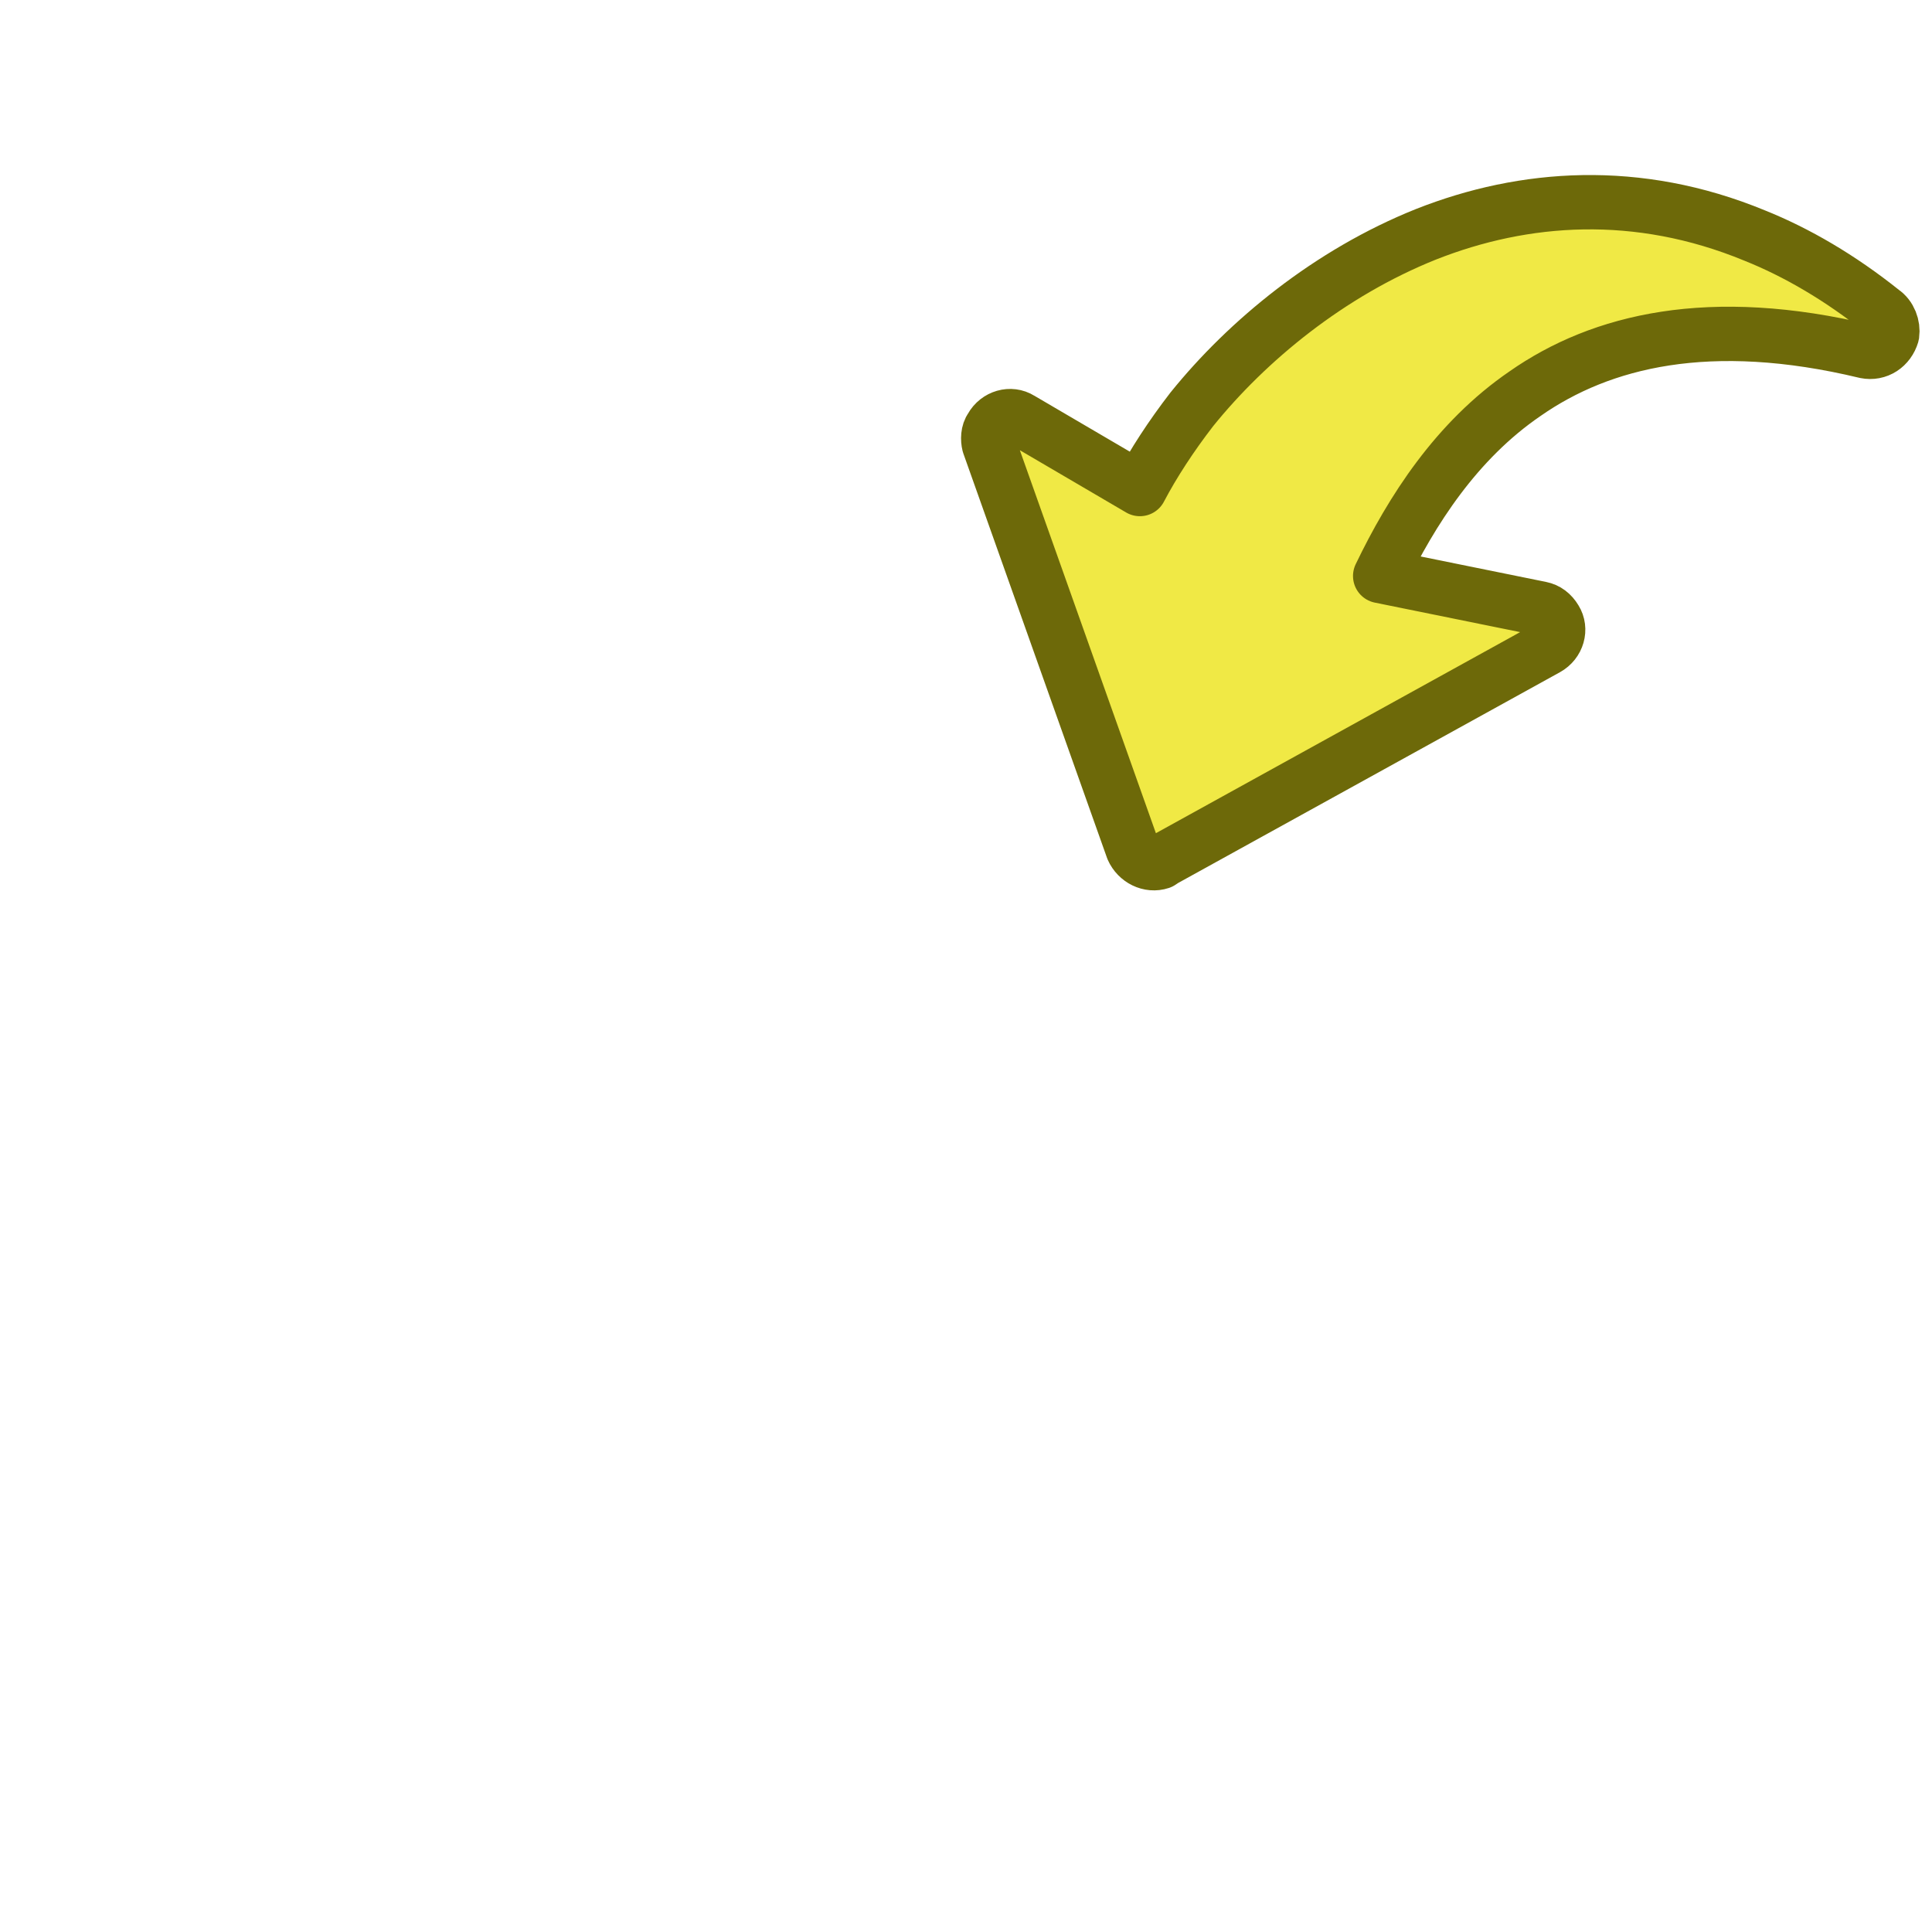
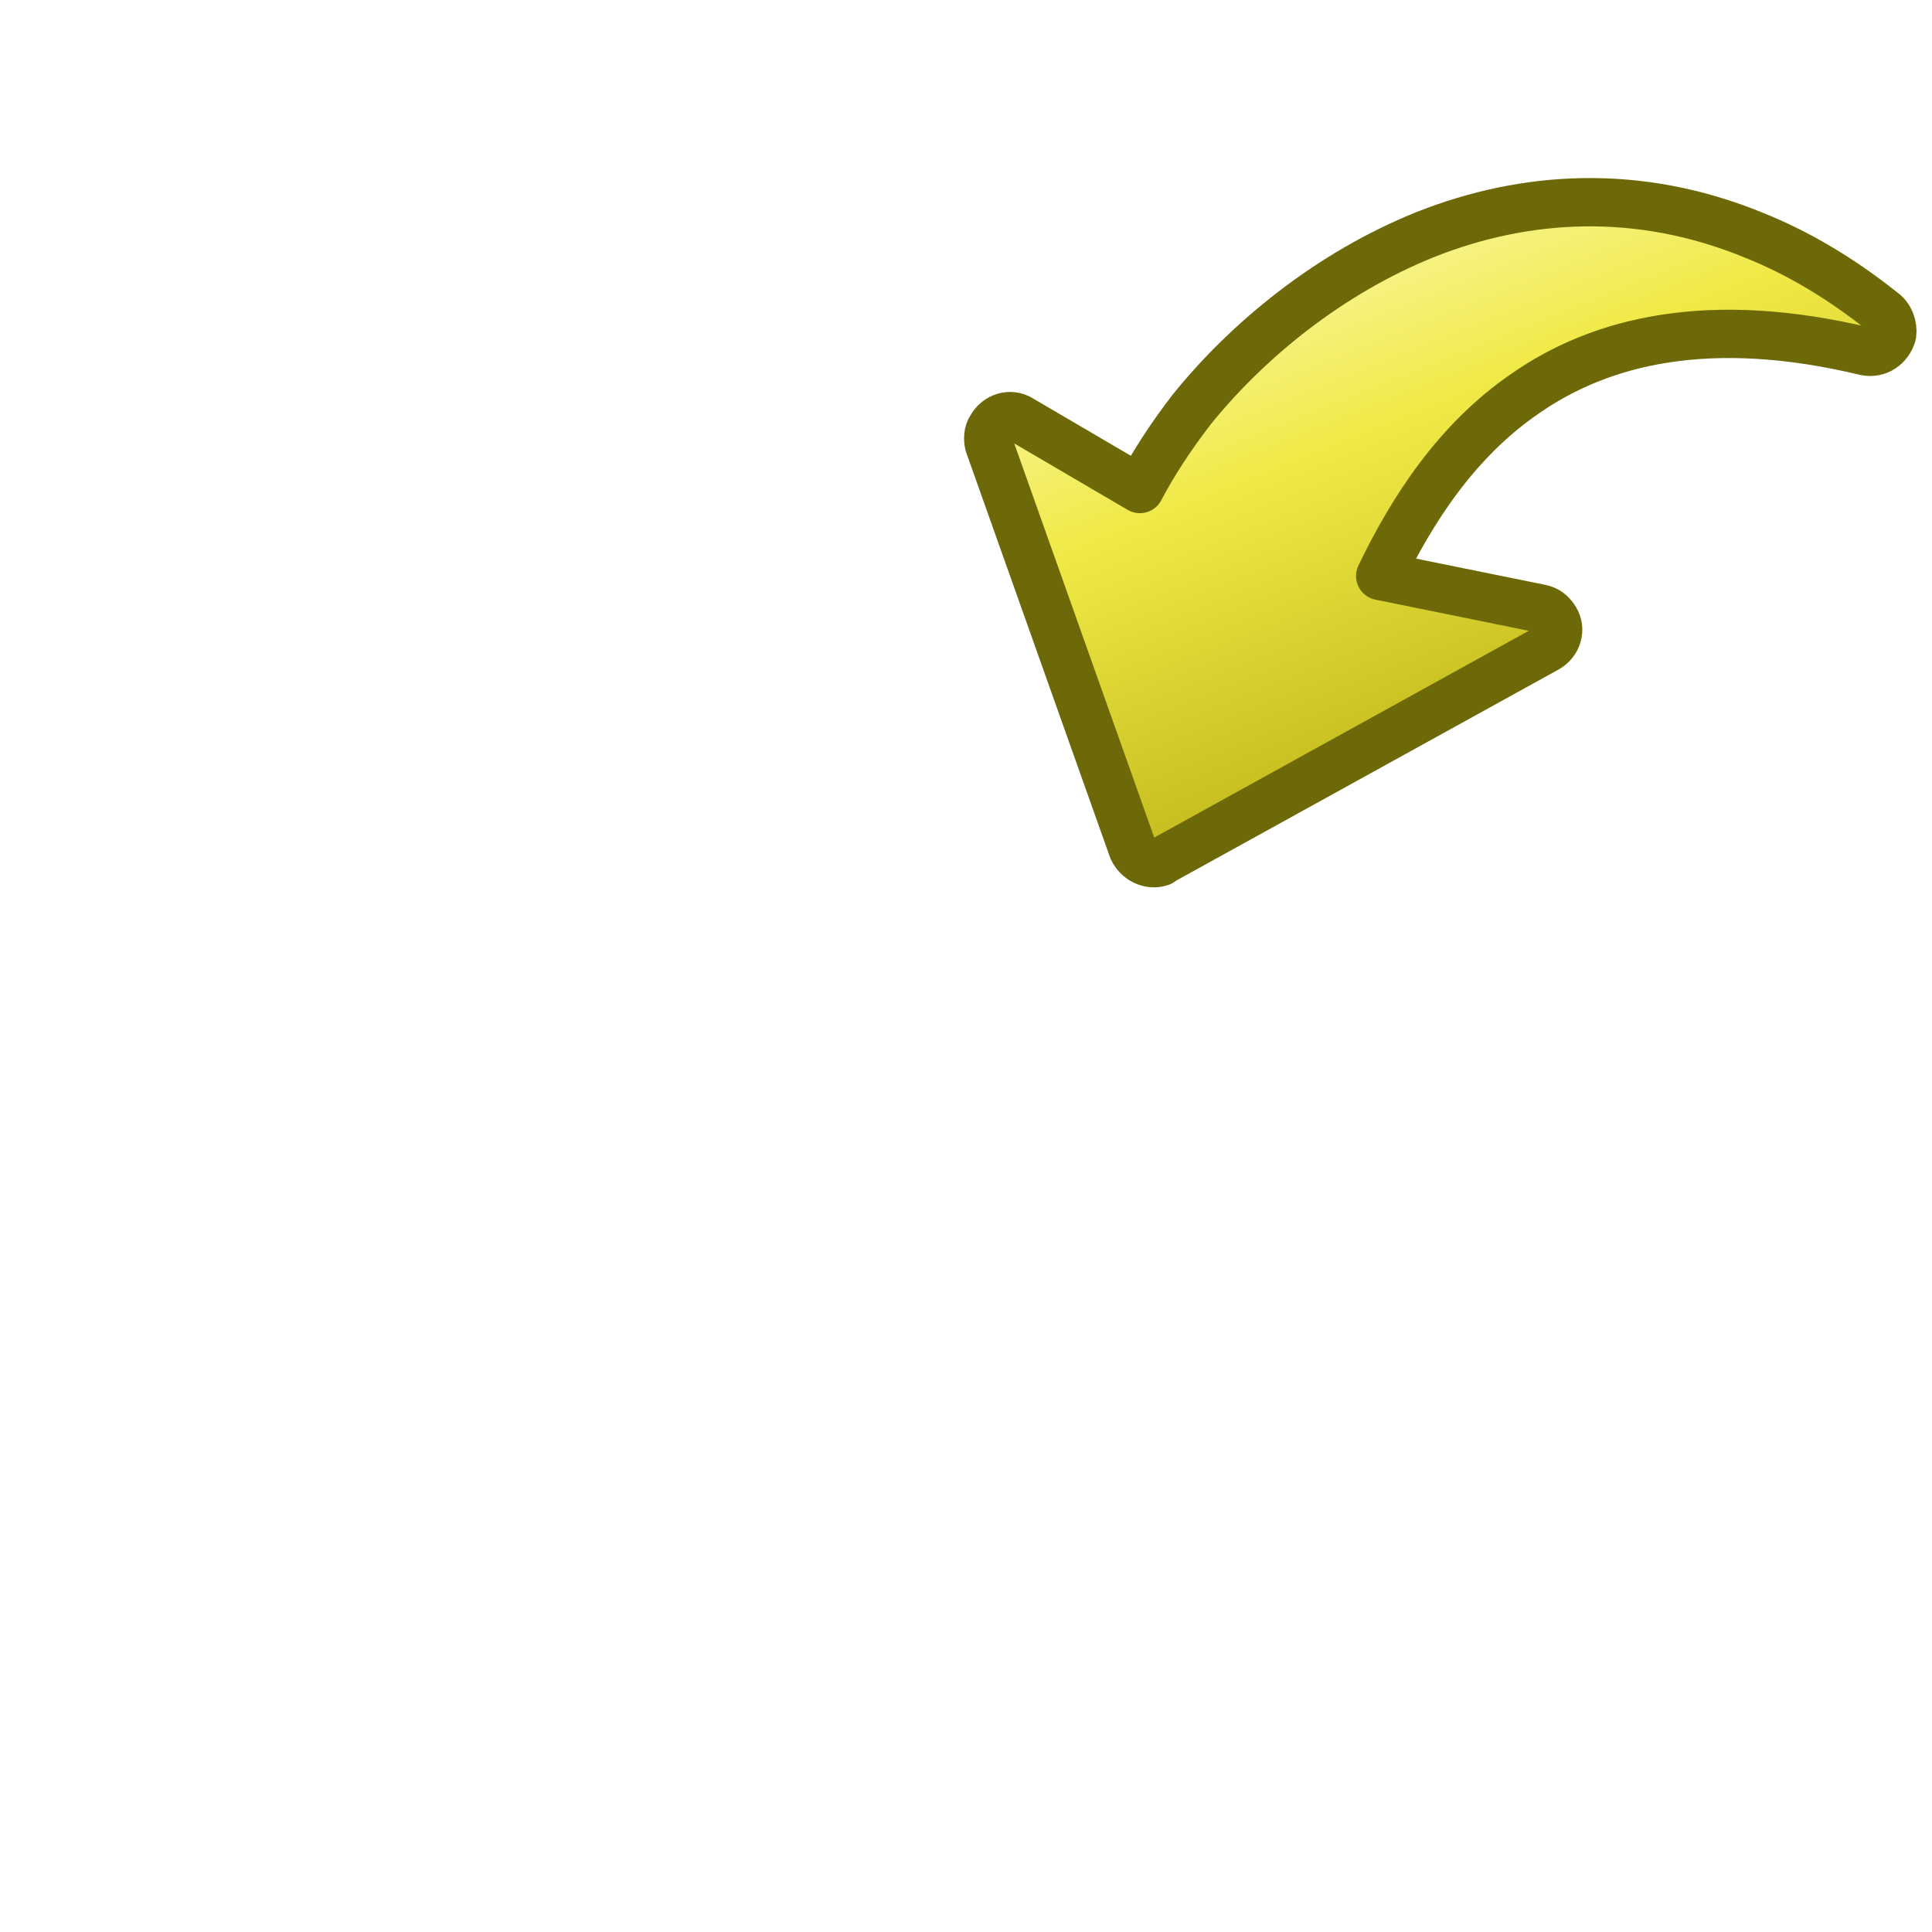
<svg xmlns="http://www.w3.org/2000/svg" viewBox="0 0 16 16">
-   <path d="M 11.43 4.77 L 12.76 5.04 C 12.81 5.05 12.85 5.08 12.88 5.13 C 12.93 5.21 12.9 5.32 12.81 5.37 L 9.64 7.12 L 9.61 7.14 C 9.52 7.17 9.42 7.12 9.38 7.03 L 8.19 3.68 C 8.18 3.64 8.18 3.58 8.21 3.54 C 8.26 3.45 8.37 3.42 8.45 3.47 L 9.44 4.05 C 9.55 3.84 9.7 3.61 9.87 3.39 C 10.33 2.82 11.01 2.26 11.81 1.94 C 12.62 1.62 13.56 1.55 14.53 1.95 C 14.88 2.09 15.24 2.3 15.59 2.58 C 15.65 2.62 15.68 2.7 15.67 2.77 C 15.64 2.87 15.55 2.93 15.45 2.91 C 14.16 2.6 13.26 2.82 12.63 3.26 C 12.06 3.65 11.69 4.23 11.43 4.77 Z" fill="#f0e945" stroke="#6d6909" stroke-width="0.45" stroke-linejoin="round" />
+   <defs>
+     <linearGradient id="arr_kad_firewalled" x1="0" y1="0" x2="0.55" y2="1">
+       <stop offset="0" stop-color="#ffffd9" />
+       <stop offset="0.45" stop-color="#f0e945" />
+       <stop offset="1" stop-color="#b3a90f" />
+     </linearGradient>
+   </defs>
+   <path d="M 11.43 4.77 L 12.76 5.04 C 12.81 5.05 12.85 5.08 12.88 5.13 C 12.93 5.21 12.9 5.32 12.81 5.37 L 9.64 7.12 L 9.61 7.14 C 9.52 7.17 9.42 7.12 9.38 7.03 L 8.19 3.68 C 8.18 3.64 8.18 3.58 8.21 3.54 C 8.26 3.45 8.37 3.42 8.45 3.47 L 9.44 4.05 C 9.55 3.84 9.7 3.61 9.87 3.39 C 10.33 2.82 11.01 2.26 11.81 1.94 C 12.62 1.62 13.56 1.55 14.53 1.95 C 14.88 2.09 15.24 2.3 15.59 2.58 C 15.65 2.62 15.68 2.7 15.67 2.77 C 15.64 2.87 15.55 2.93 15.45 2.91 C 14.16 2.6 13.26 2.82 12.63 3.26 C 12.06 3.65 11.69 4.23 11.43 4.77 Z" fill="url(#arr_kad_firewalled)" stroke="#6d6909" stroke-width="0.4" stroke-linejoin="round" />
</svg>
